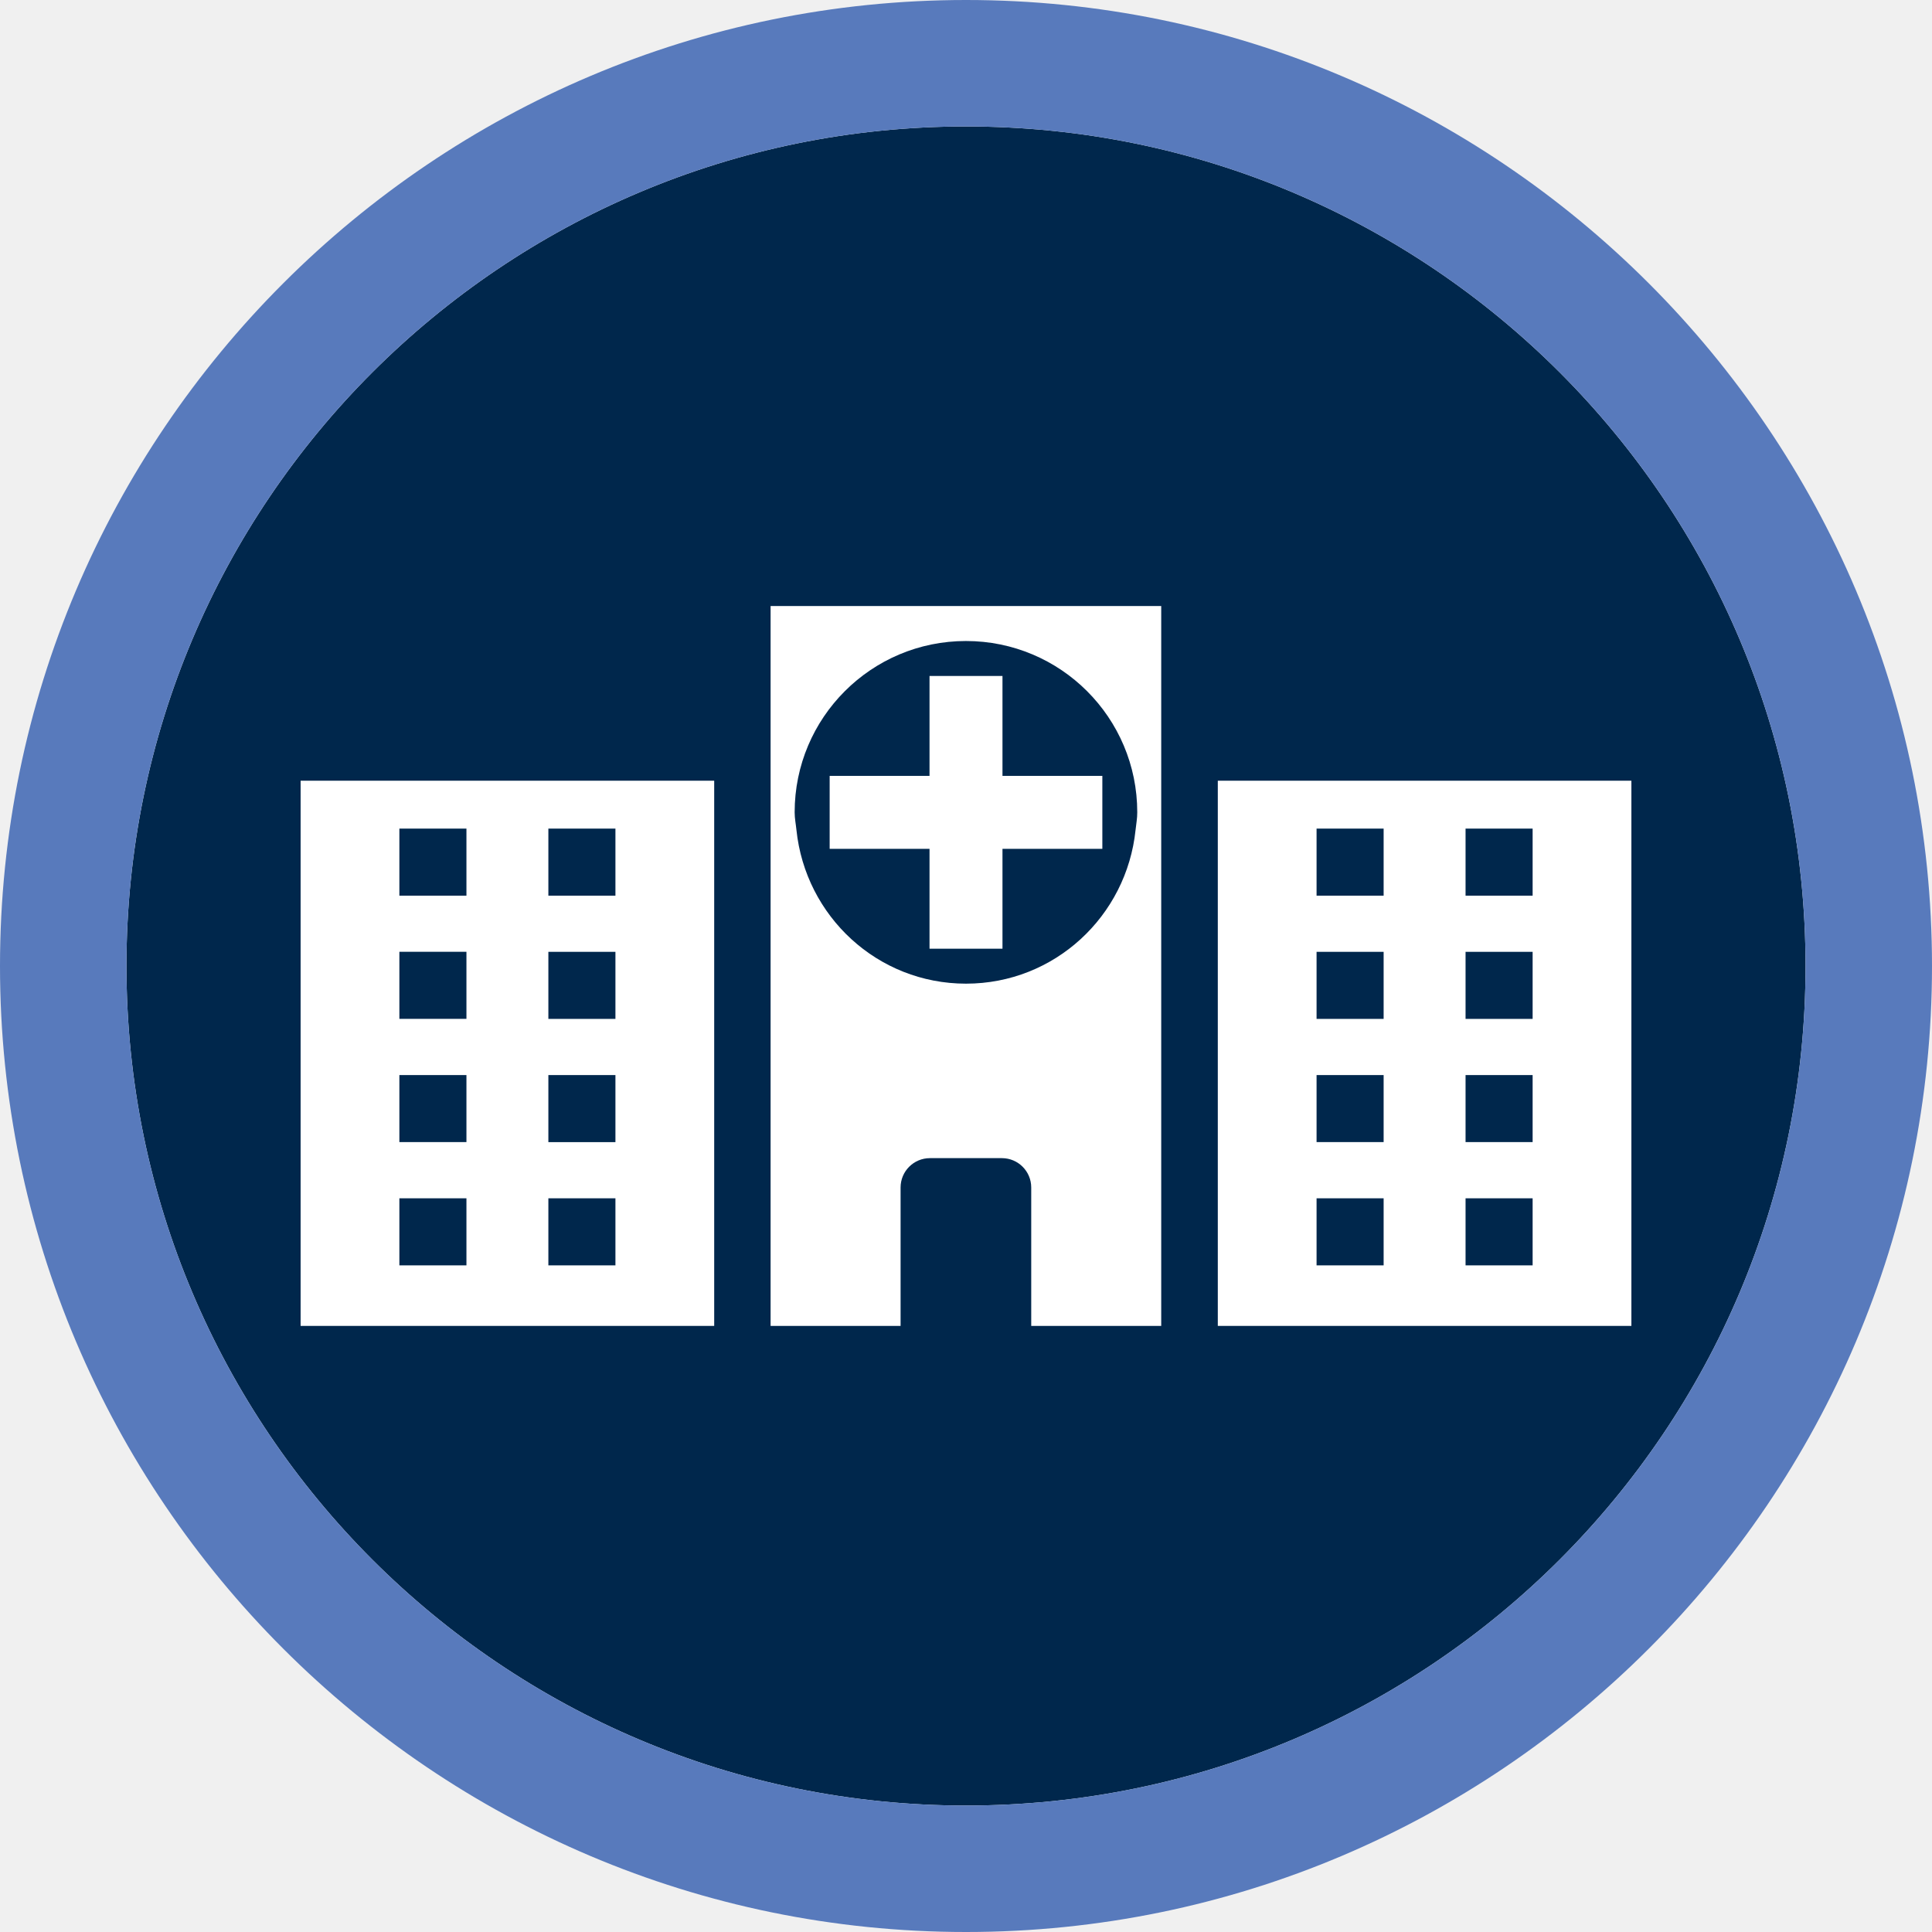
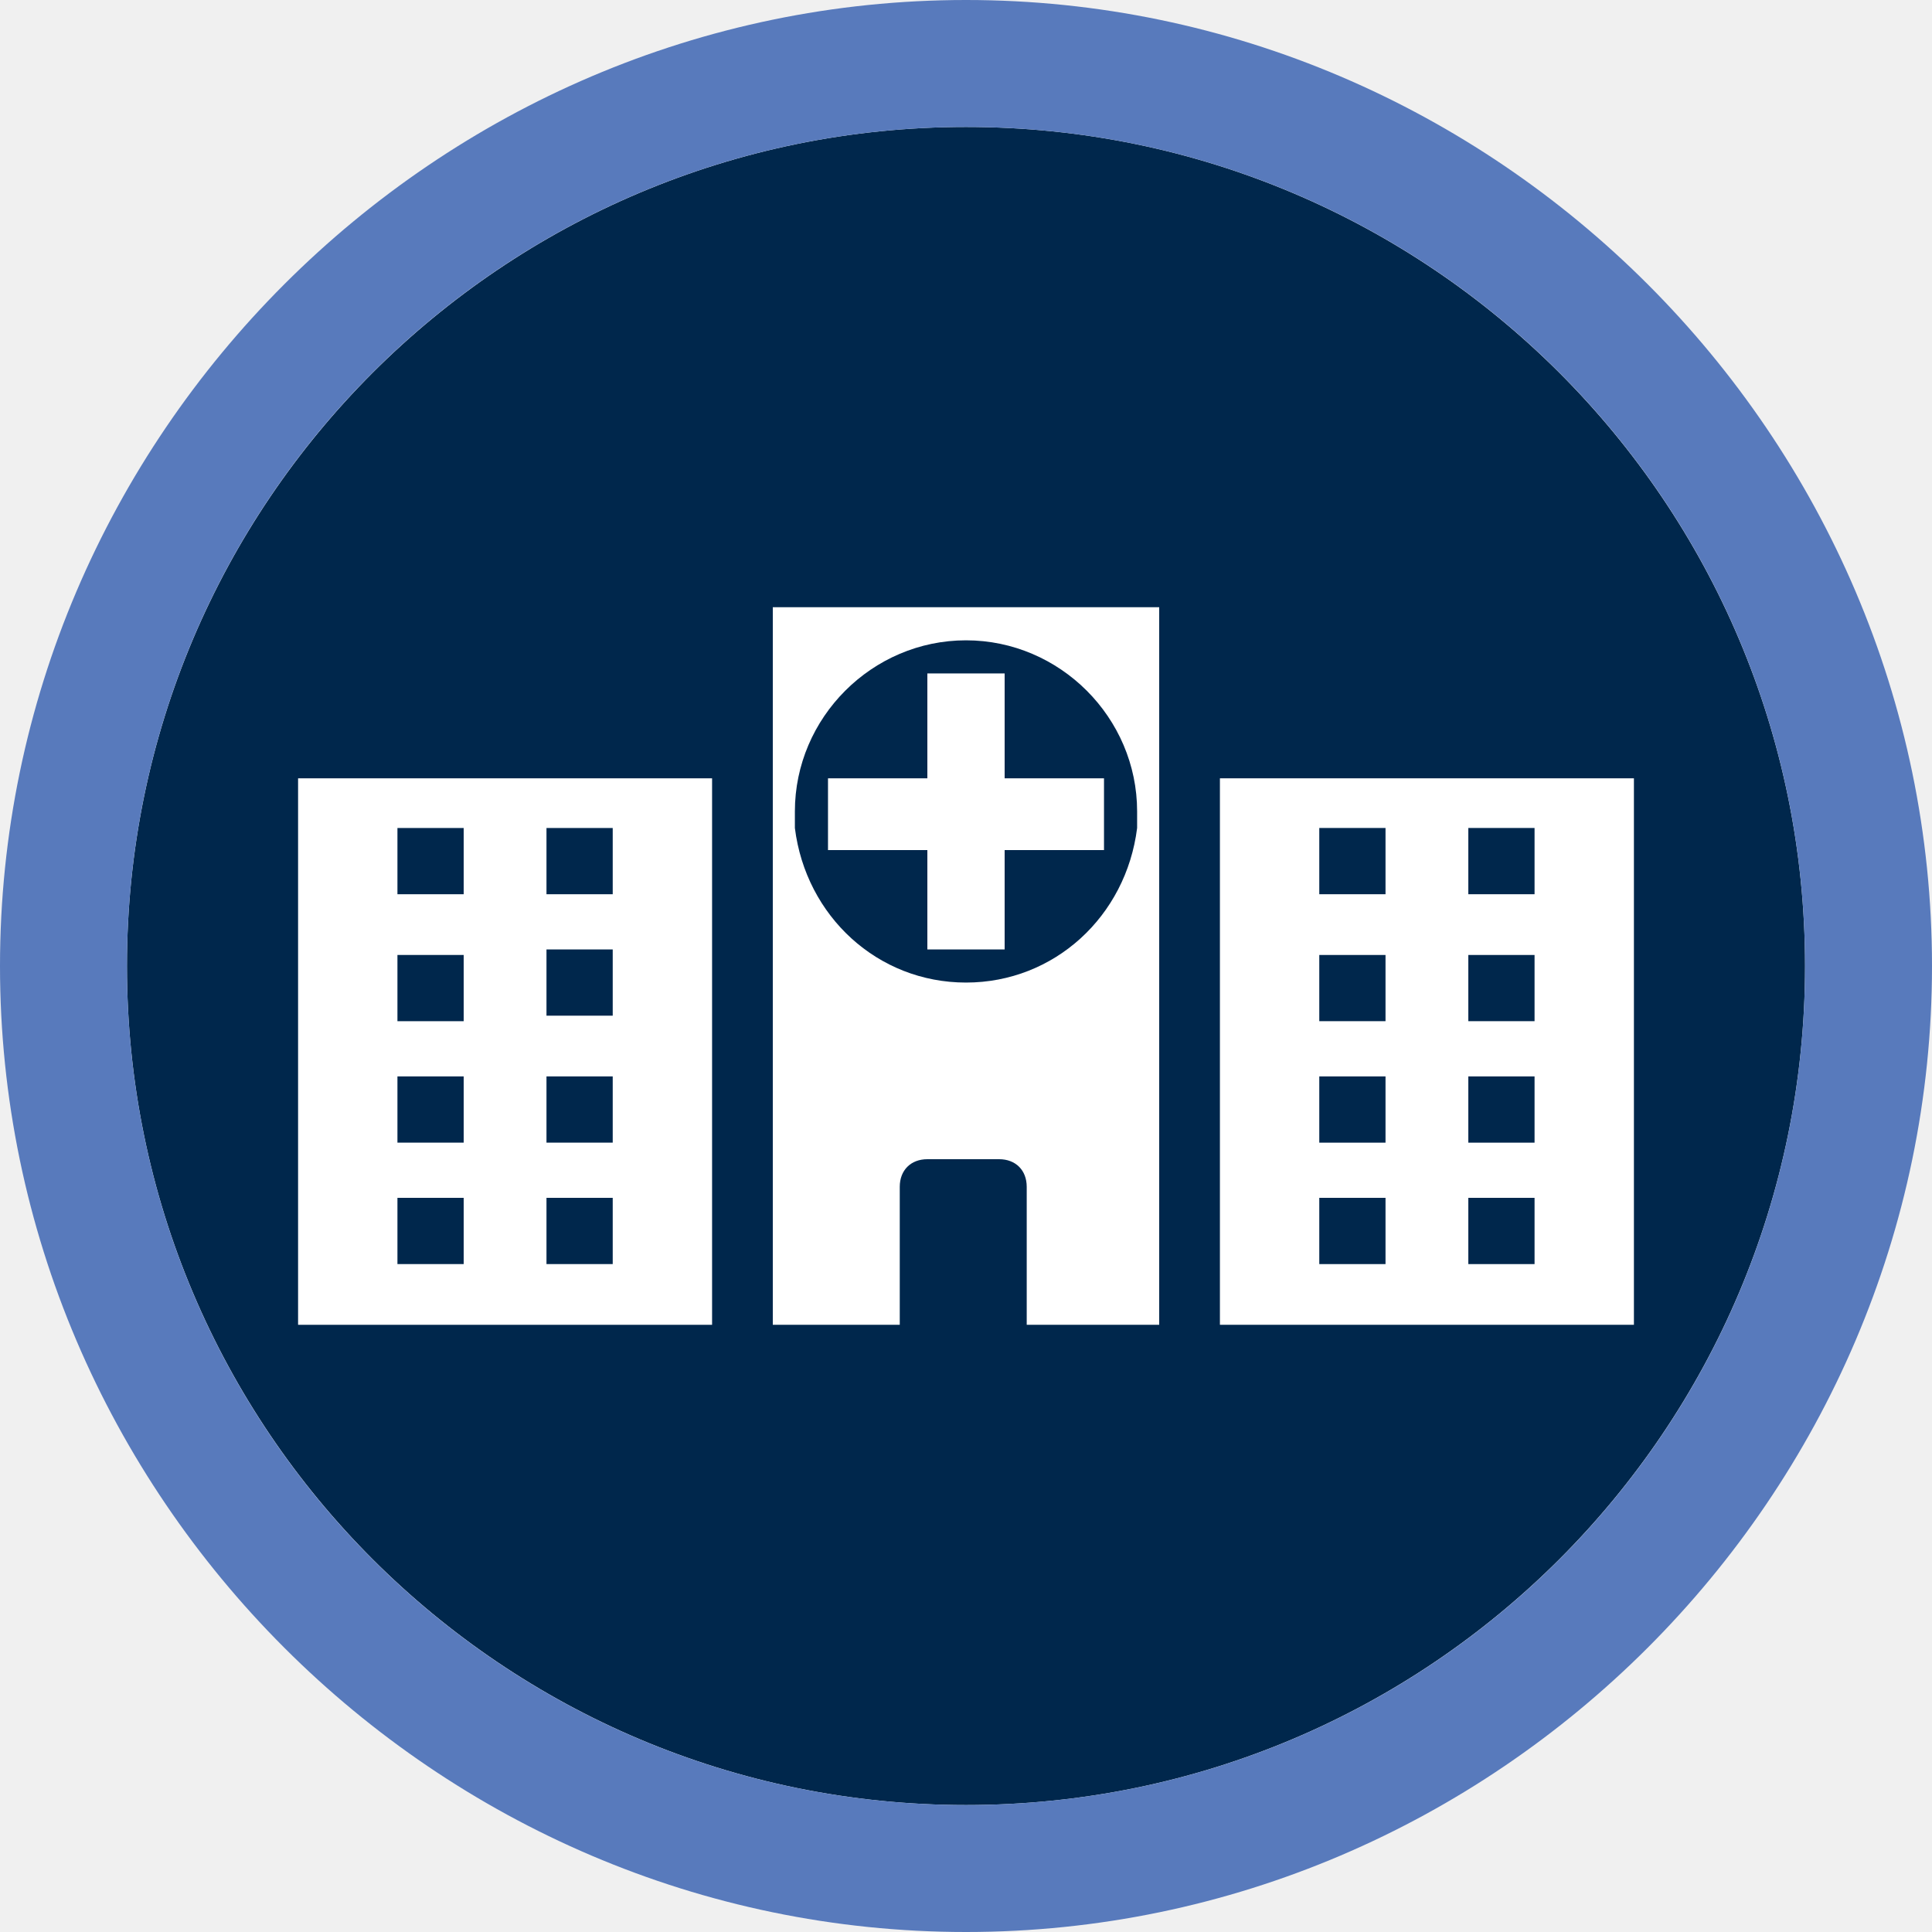
- <svg xmlns="http://www.w3.org/2000/svg" version="1.1" id="Layer_1" x="0px" y="0px" width="42px" height="42px" viewBox="0 0 42 42" enable-background="new 0 0 42 42" xml:space="preserve">
+ <svg xmlns="http://www.w3.org/2000/svg" version="1.1" id="Layer_1" x="0px" y="0px" width="35px" height="35px" viewBox="0 0 35 35" enable-background="new 0 0 35 35" xml:space="preserve">
  <g>
    <g>
      <g>
-         <circle fill="#00274C" cx="21" cy="21" r="18.251" />
-         <path fill="#587ABC" d="M21,2.749c10.08,0,18.251,8.171,18.251,18.251S31.08,39.251,21,39.251     S2.749,31.08,2.749,21S10.92,2.749,21,2.749 M21,0C9.421,0,0,9.421,0,21s9.421,21,21,21s21-9.421,21-21     S32.579,0,21,0L21,0z" />
+         <circle fill="#00274C" cx="17.5" cy="17.5" r="15.2" />
+         <path fill="#587ABC" d="M17.5,2.3c8.4,0,15.2,6.8,15.2,15.2s-6.8,15.2-15.2,15.2S2.3,25.9,2.3,17.5S9.1,2.3,17.5,2.3 M17.5,0     C7.9,0,0,7.9,0,17.5S7.9,35,17.5,35S35,27.1,35,17.5S27.1,0,17.5,0L17.5,0z" />
      </g>
    </g>
    <g>
-       <path fill="#FFFFFF" d="M30.352,16.972h-3.878v11.852h8.991V16.972H30.352z M30.079,27.508H28.621v-1.458h1.458    V27.508z M30.079,24.828H28.621V23.371h1.458V24.828z M30.079,22.15H28.621v-1.458h1.458V22.15z M30.079,19.471    H28.621v-1.458h1.458V19.471z M33.318,27.508h-1.458v-1.458h1.458V27.508z M33.318,24.828h-1.458V23.371h1.458    V24.828z M33.318,22.15h-1.458v-1.458h1.458V22.15z M33.318,19.471h-1.458v-1.458h1.458V19.471z" />
-       <path fill="#FFFFFF" d="M6.535,16.972v11.852h8.991V16.972h-5.113H6.535z M10.14,27.508H8.682v-1.458h1.458V27.508z     M10.14,24.828H8.682V23.371h1.458V24.828z M10.14,22.149H8.682v-1.458h1.458V22.149z M10.14,19.471H8.682v-1.458    h1.458V19.471z M11.921,18.013h1.458v1.458h-1.458V18.013z M11.921,20.692h1.458v1.458h-1.458V20.692z     M11.921,23.371h1.458v1.458h-1.458V23.371z M11.921,26.05h1.458v1.458h-1.458V26.05z" />
+       <path fill="#FFFFFF" d="M25.3,14.1h-3.2V24h7.5v-9.9H25.3z M25.1,22.9h-1.2v-1.2h1.2C25.1,21.7,25.1,22.9,25.1,22.9z M25.1,20.7    h-1.2v-1.2h1.2V20.7z M25.1,18.5h-1.2v-1.2h1.2C25.1,17.2,25.1,18.5,25.1,18.5z M25.1,16.2h-1.2V15h1.2V16.2z M27.8,22.9h-1.2    v-1.2h1.2V22.9z M27.8,20.7h-1.2v-1.2h1.2V20.7z M27.8,18.5h-1.2v-1.2h1.2V18.5z M27.8,16.2h-1.2V15h1.2V16.2z" />
+       <path fill="#FFFFFF" d="M5.4,14.1V24h7.5v-9.9H8.7H5.4z M8.4,22.9H7.2v-1.2h1.2V22.9z M8.4,20.7H7.2v-1.2h1.2V20.7z M8.4,18.5H7.2    v-1.2h1.2V18.5z M8.4,16.2H7.2V15h1.2V16.2z M9.9,15h1.2v1.2H9.9V15z M9.9,17.2h1.2v1.2H9.9V17.2z M9.9,19.5h1.2v1.2H9.9V19.5z     M9.9,21.7h1.2v1.2H9.9V21.7z" />
      <g>
-         <path fill="#FFFFFF" d="M18.003,13.175h-1.251v1.251v3.617v10.781h2.168h0.658v-3.009     c0-0.353,0.286-0.638,0.638-0.638h1.564c0.353,0,0.638,0.286,0.638,0.638v3.009h0.658h2.168V18.043V14.426v-1.251     H23.997H18.003z M24.686,18.043c-0.195,1.874-1.76,3.341-3.686,3.341c-1.926,0-3.491-1.467-3.686-3.341     c-0.013-0.128-0.039-0.252-0.039-0.384c0-2.057,1.667-3.724,3.724-3.724c2.057,0,3.724,1.667,3.724,3.724     C24.724,17.791,24.699,17.915,24.686,18.043z" />
-         <polygon fill="#FFFFFF" points="21.793,14.695 20.207,14.695 20.207,16.867 18.036,16.867 18.036,18.044      18.036,18.453 20.207,18.453 20.207,20.624 21.793,20.624 21.793,18.453 23.964,18.453 23.964,18.044      23.964,16.867 21.793,16.867    " />
+         <path fill="#FFFFFF" d="M15,11h-1v1v3v9h1.8h0.5v-2.5c0-0.3,0.2-0.5,0.5-0.5h1.3c0.3,0,0.5,0.2,0.5,0.5V24h0.5H21v-9v-3v-1h-1H15     z M20.6,15c-0.2,1.6-1.5,2.8-3.1,2.8s-2.9-1.2-3.1-2.8c0-0.1,0-0.2,0-0.3c0-1.7,1.4-3.1,3.1-3.1s3.1,1.4,3.1,3.1     C20.6,14.8,20.6,14.9,20.6,15z" />
+         <polygon fill="#FFFFFF" points="18.2,12.2 16.8,12.2 16.8,14.1 15,14.1 15,15 15,15.4 16.8,15.4 16.8,17.2 18.2,17.2 18.2,15.4      20,15.4 20,15 20,14.1 18.2,14.1    " />
      </g>
    </g>
  </g>
</svg>
